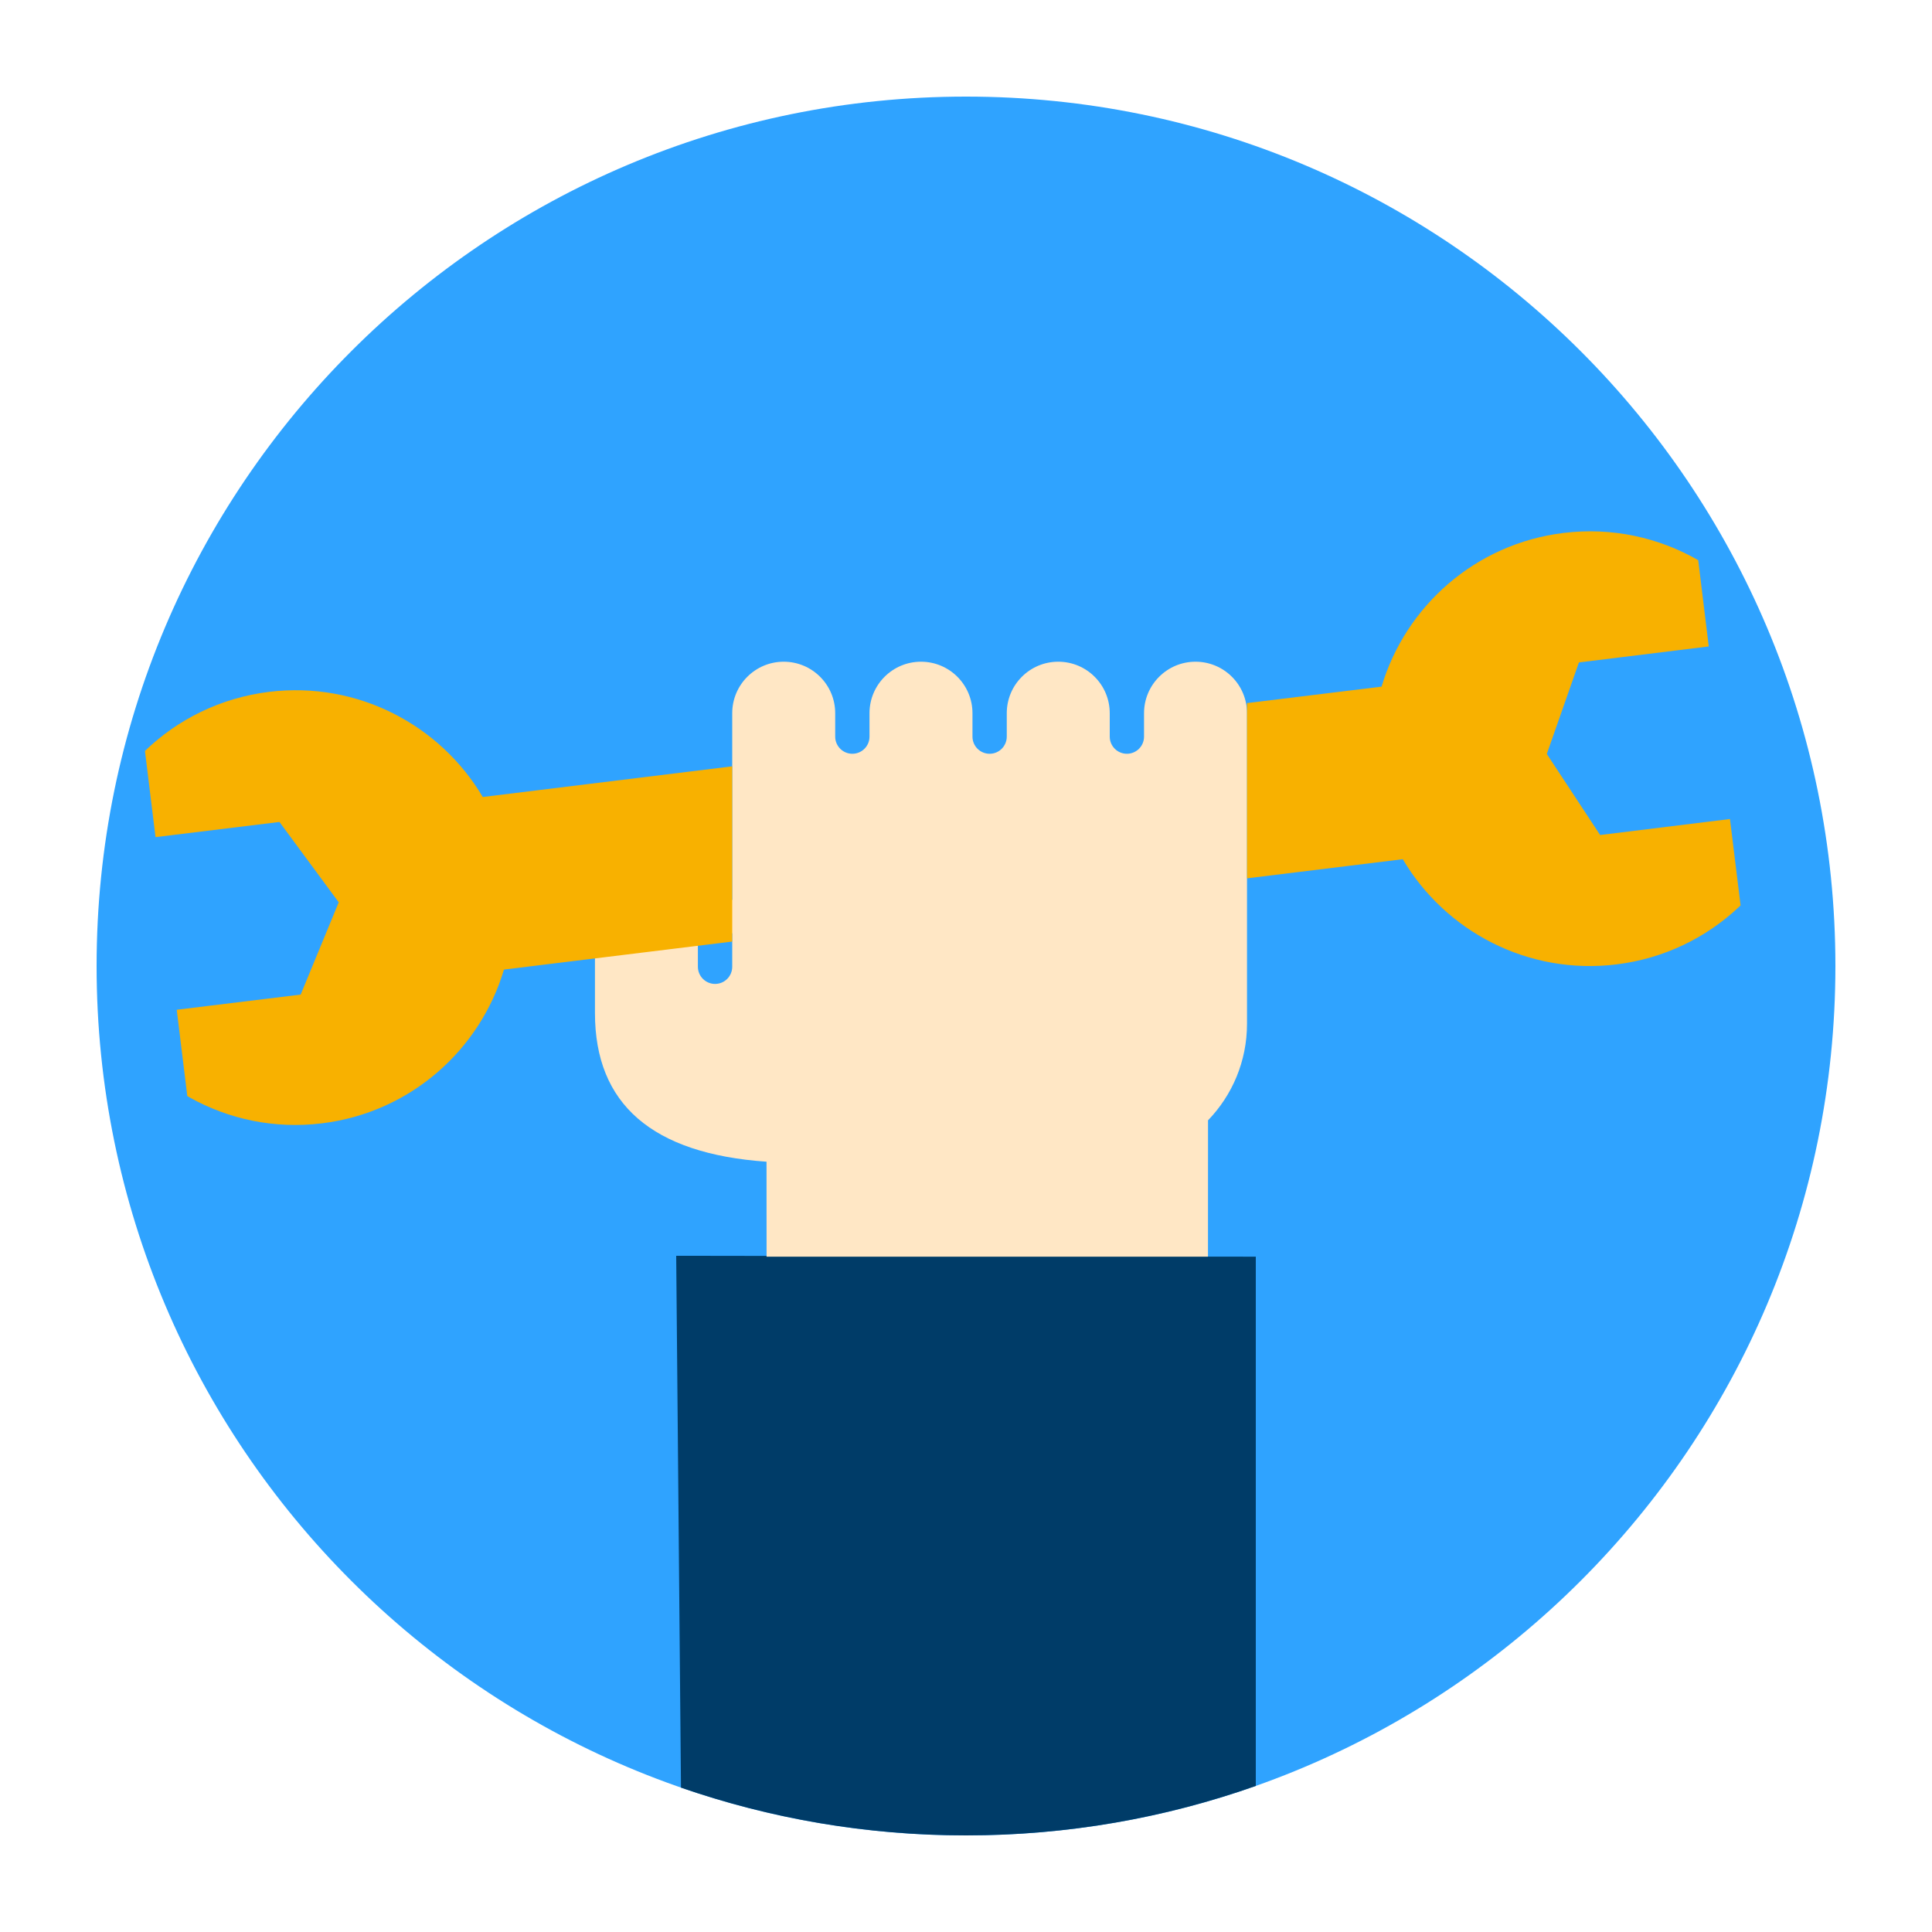
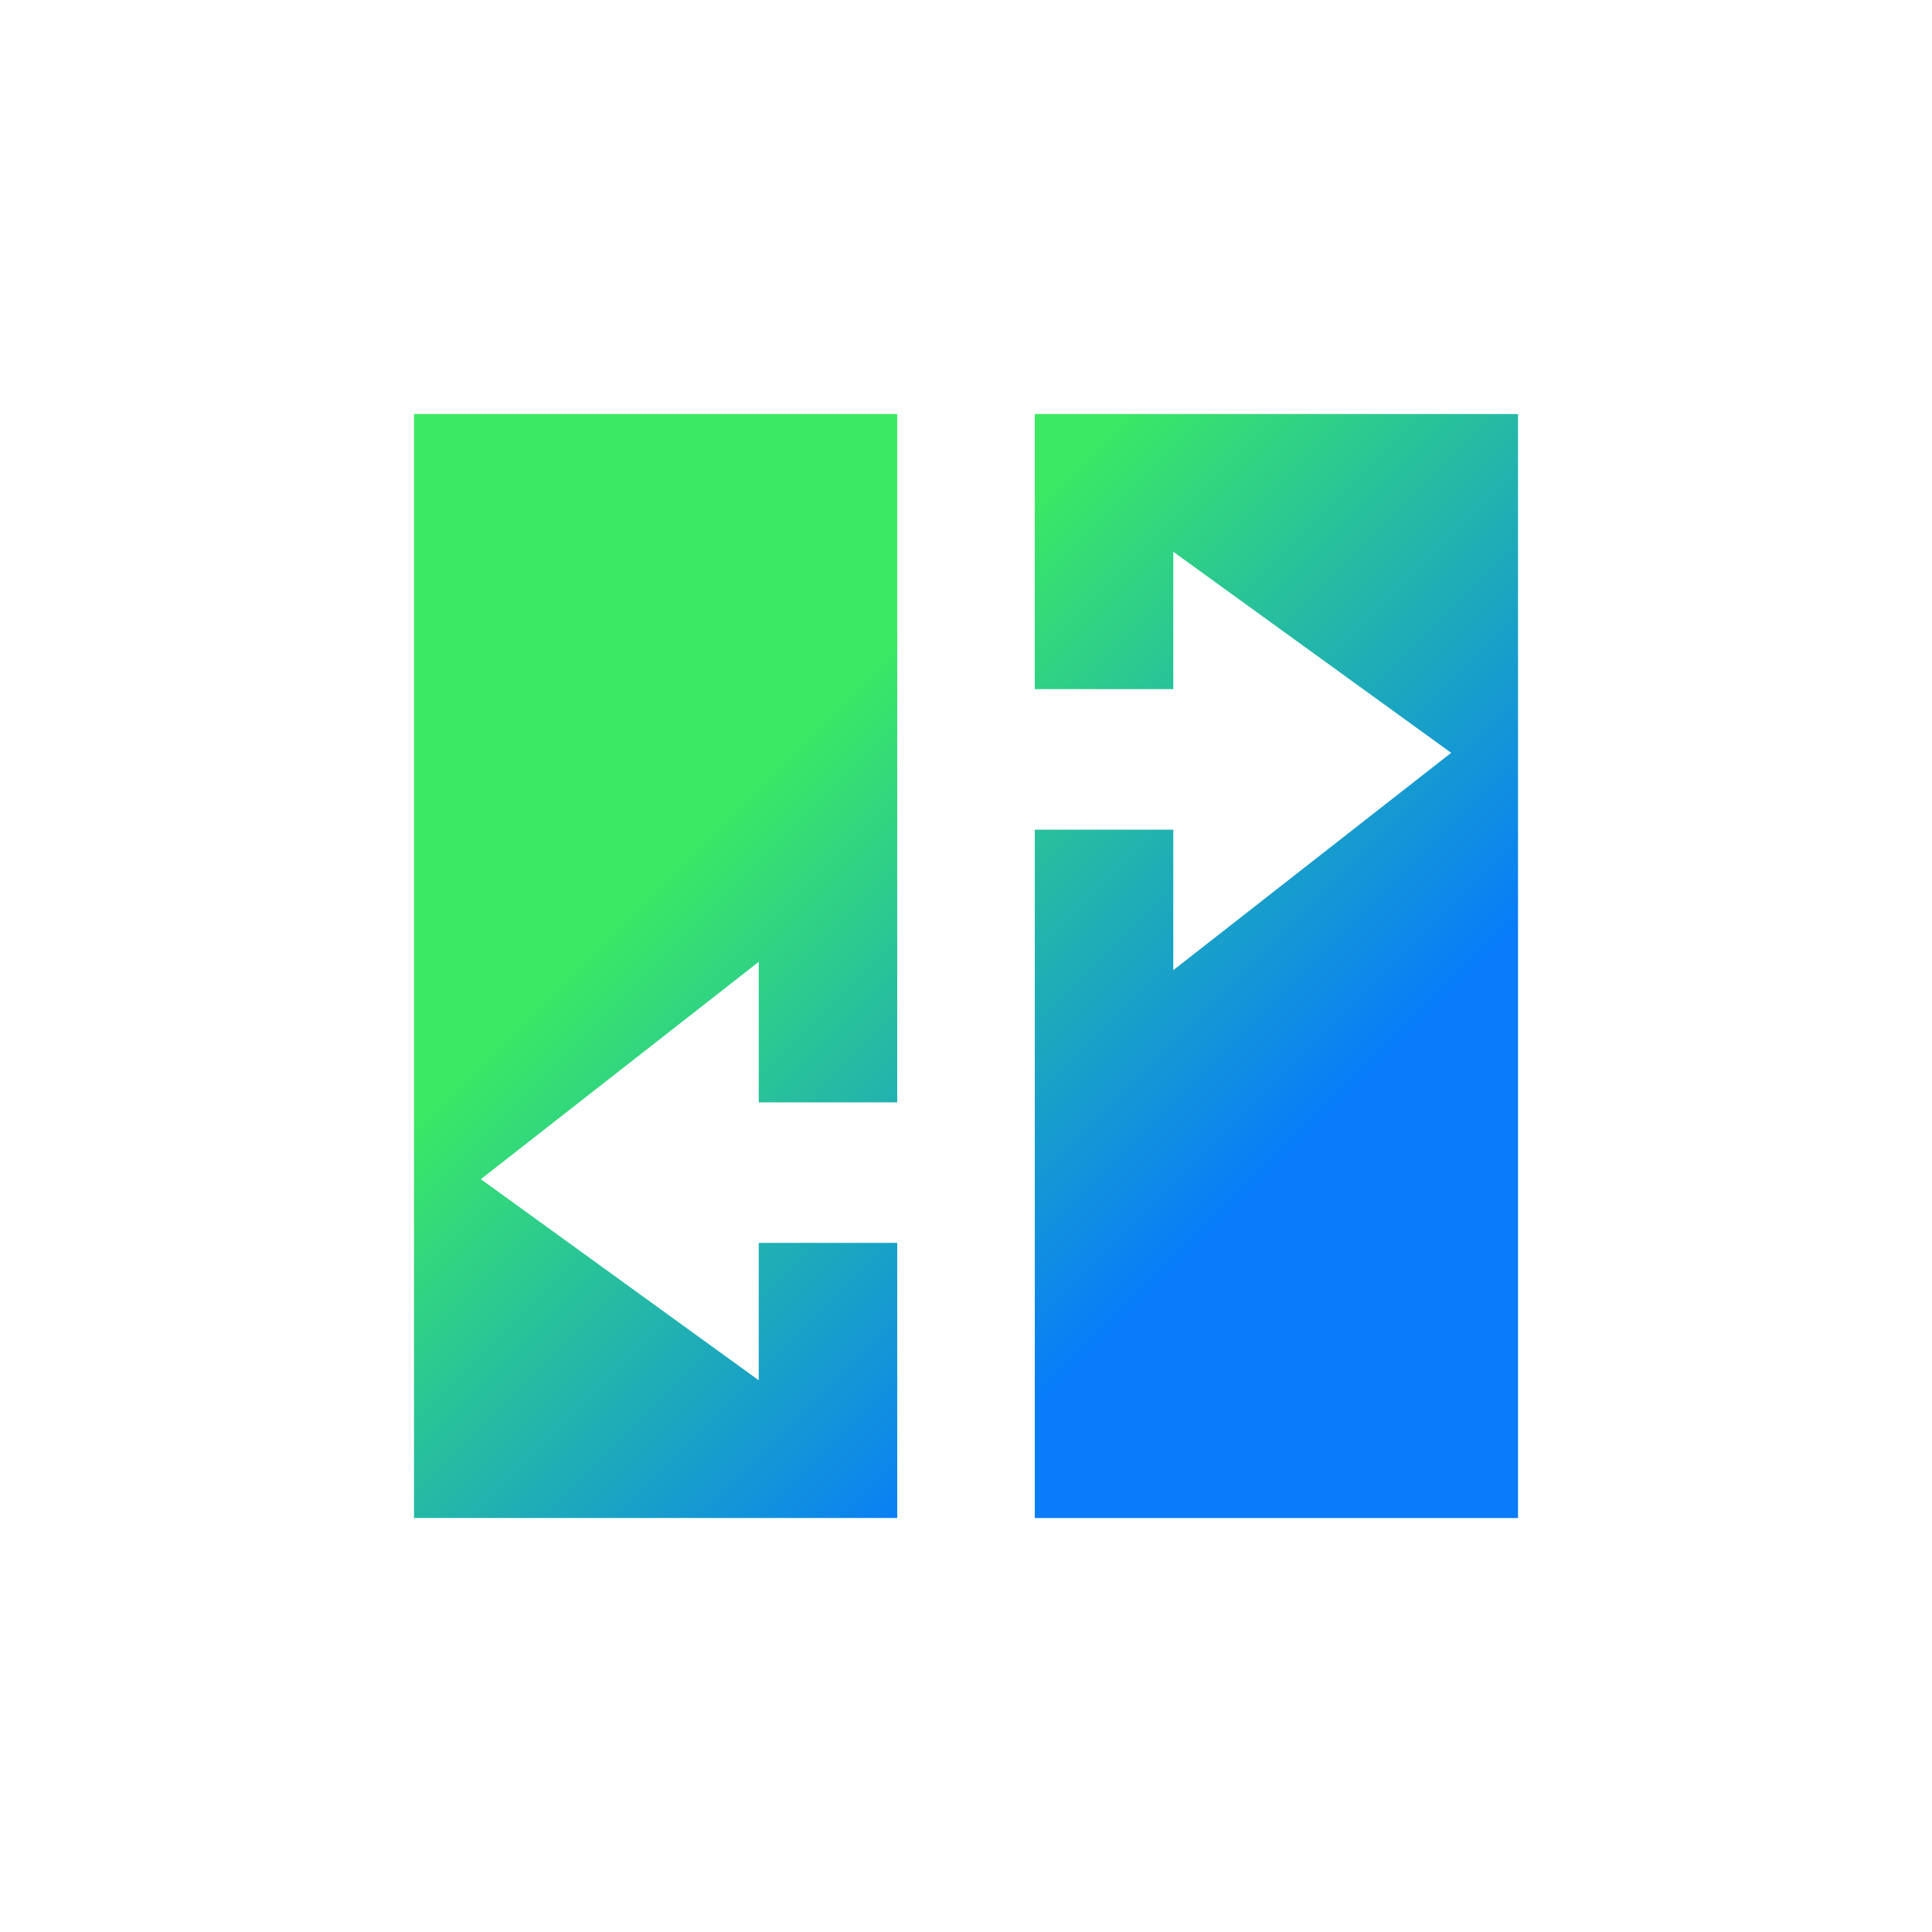
- <svg xmlns="http://www.w3.org/2000/svg" width="40" height="40" viewBox="0 0 40 40">
-   <g fill="none" fill-rule="evenodd">
-     <circle cx="20" cy="20" r="18" fill="#2FA3FF" />
-     <path fill="#003C68" d="M14,26 L26,26.018 L26,36.976 C24.124,37.639 22.104,38 20,38 C17.933,38 15.948,37.652 14.099,37.011 L14,26 Z" />
-     <path fill="#FFE7C5" d="M23.686,14.766 C23.686,14.177 24.164,13.7 24.752,13.7 C25.341,13.7 25.818,14.177 25.818,14.766 L25.818,21.196 C25.818,21.973 25.511,22.677 25.011,23.195 L25.01,26.018 L15.871,26.018 L15.87,24.052 C13.502,23.886 12.318,22.86 12.318,20.975 L12.318,18.629 L15.16,18.629 L15.16,14.766 C15.16,14.177 15.637,13.7 16.226,13.7 C16.814,13.7 17.292,14.177 17.292,14.766 L17.292,15.251 C17.292,15.447 17.451,15.606 17.647,15.606 C17.843,15.606 18.002,15.447 18.002,15.251 L18.002,15.251 L18.002,14.766 C18.002,14.177 18.479,13.7 19.068,13.7 C19.657,13.7 20.134,14.177 20.134,14.766 L20.134,15.251 C20.134,15.447 20.293,15.606 20.489,15.606 C20.685,15.606 20.844,15.447 20.844,15.251 L20.844,15.251 L20.844,14.766 C20.844,14.177 21.321,13.7 21.91,13.7 C22.499,13.7 22.976,14.177 22.976,14.766 L22.976,15.251 C22.976,15.447 23.135,15.606 23.331,15.606 C23.527,15.606 23.686,15.447 23.686,15.251 L23.686,15.251 L23.686,14.766 Z M15.16,19.324 L14.449,19.324 L14.449,20.015 C14.449,20.212 14.609,20.371 14.805,20.371 C15.001,20.371 15.16,20.212 15.16,20.015 L15.16,20.015 L15.16,19.324 Z" />
-     <path fill="#F8B100" d="M9.995,16.501 L15.16,15.866 L15.16,19.494 L10.434,20.074 C9.938,21.737 8.5,23.032 6.668,23.257 C5.681,23.379 4.73,23.171 3.924,22.72 L3.878,22.693 L3.659,20.906 L6.225,20.592 L7.013,18.681 L5.786,17.018 L3.22,17.332 L3.001,15.547 C3.678,14.894 4.566,14.448 5.571,14.324 C7.402,14.1 9.112,15.008 9.995,16.501 Z M35.16,11.598 L35.378,13.384 L32.69,13.715 L32.025,15.61 L33.129,17.288 L35.817,16.957 L36.037,18.745 L35.999,18.781 C35.326,19.414 34.453,19.846 33.467,19.967 C31.635,20.192 29.926,19.283 29.043,17.789 L25.818,18.185 L25.818,14.557 L28.604,14.216 C29.1,12.554 30.539,11.259 32.37,11.034 C33.376,10.911 34.344,11.129 35.16,11.598 Z" />
-   </g>
+ <svg xmlns="http://www.w3.org/2000/svg" id="Layer_1" data-name="Layer 1" width="105" height="105" viewBox="0 0 105 105">
+   <defs>
+     <linearGradient id="linear-gradient" x1="29.022" y1="29.022" x2="73.669" y2="73.669" gradientUnits="userSpaceOnUse">
+       <stop offset=".277" stop-color="#3bea62" />
+       <stop offset=".838" stop-color="#087cfa" />
+     </linearGradient>
+   </defs>
+   <rect width="105" height="105" fill="none" />
+   <path d="m48.762,67.548v14.952h-26.262V22.5h26.262v37.411h-7.527v-7.636l-15.102,11.811,15.102,10.928v-7.466h7.527Zm15.004-30.095v-7.466s15.102,10.928,15.102,10.928l-15.102,11.811v-7.636h-7.527v37.411h26.262V22.5h-26.262v14.952h7.527Z" fill="url(#linear-gradient)" />
</svg>
